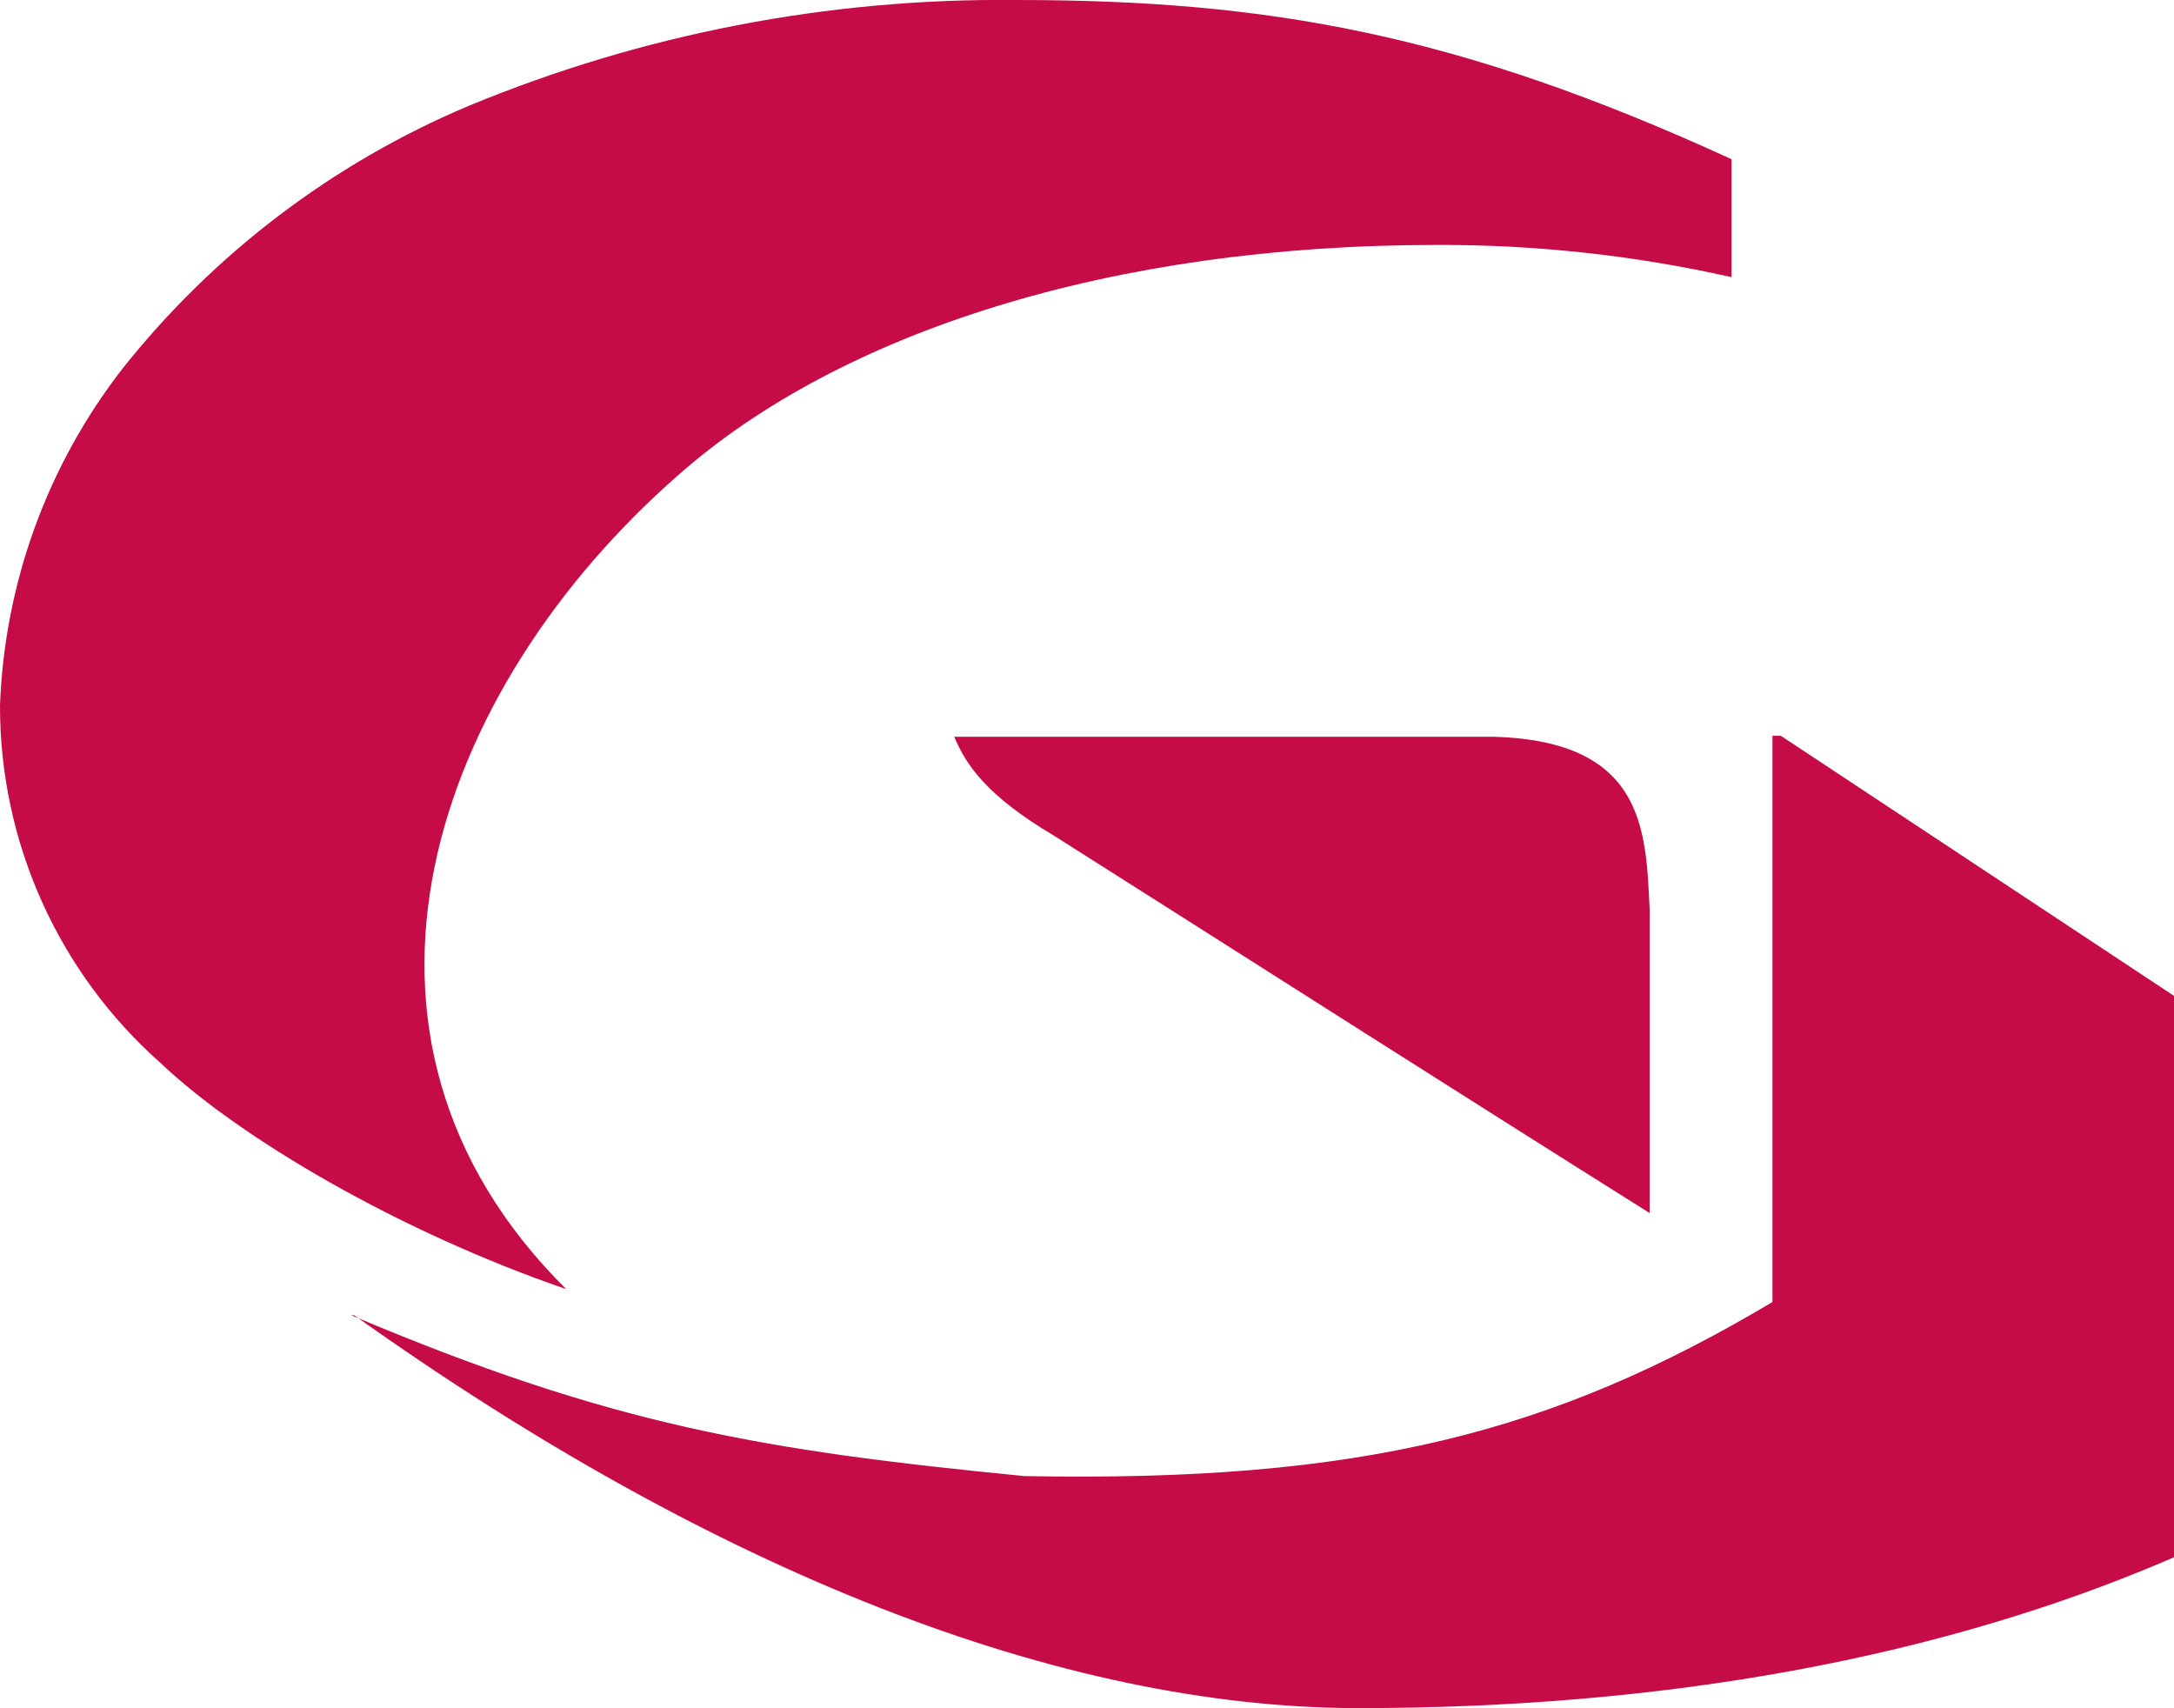
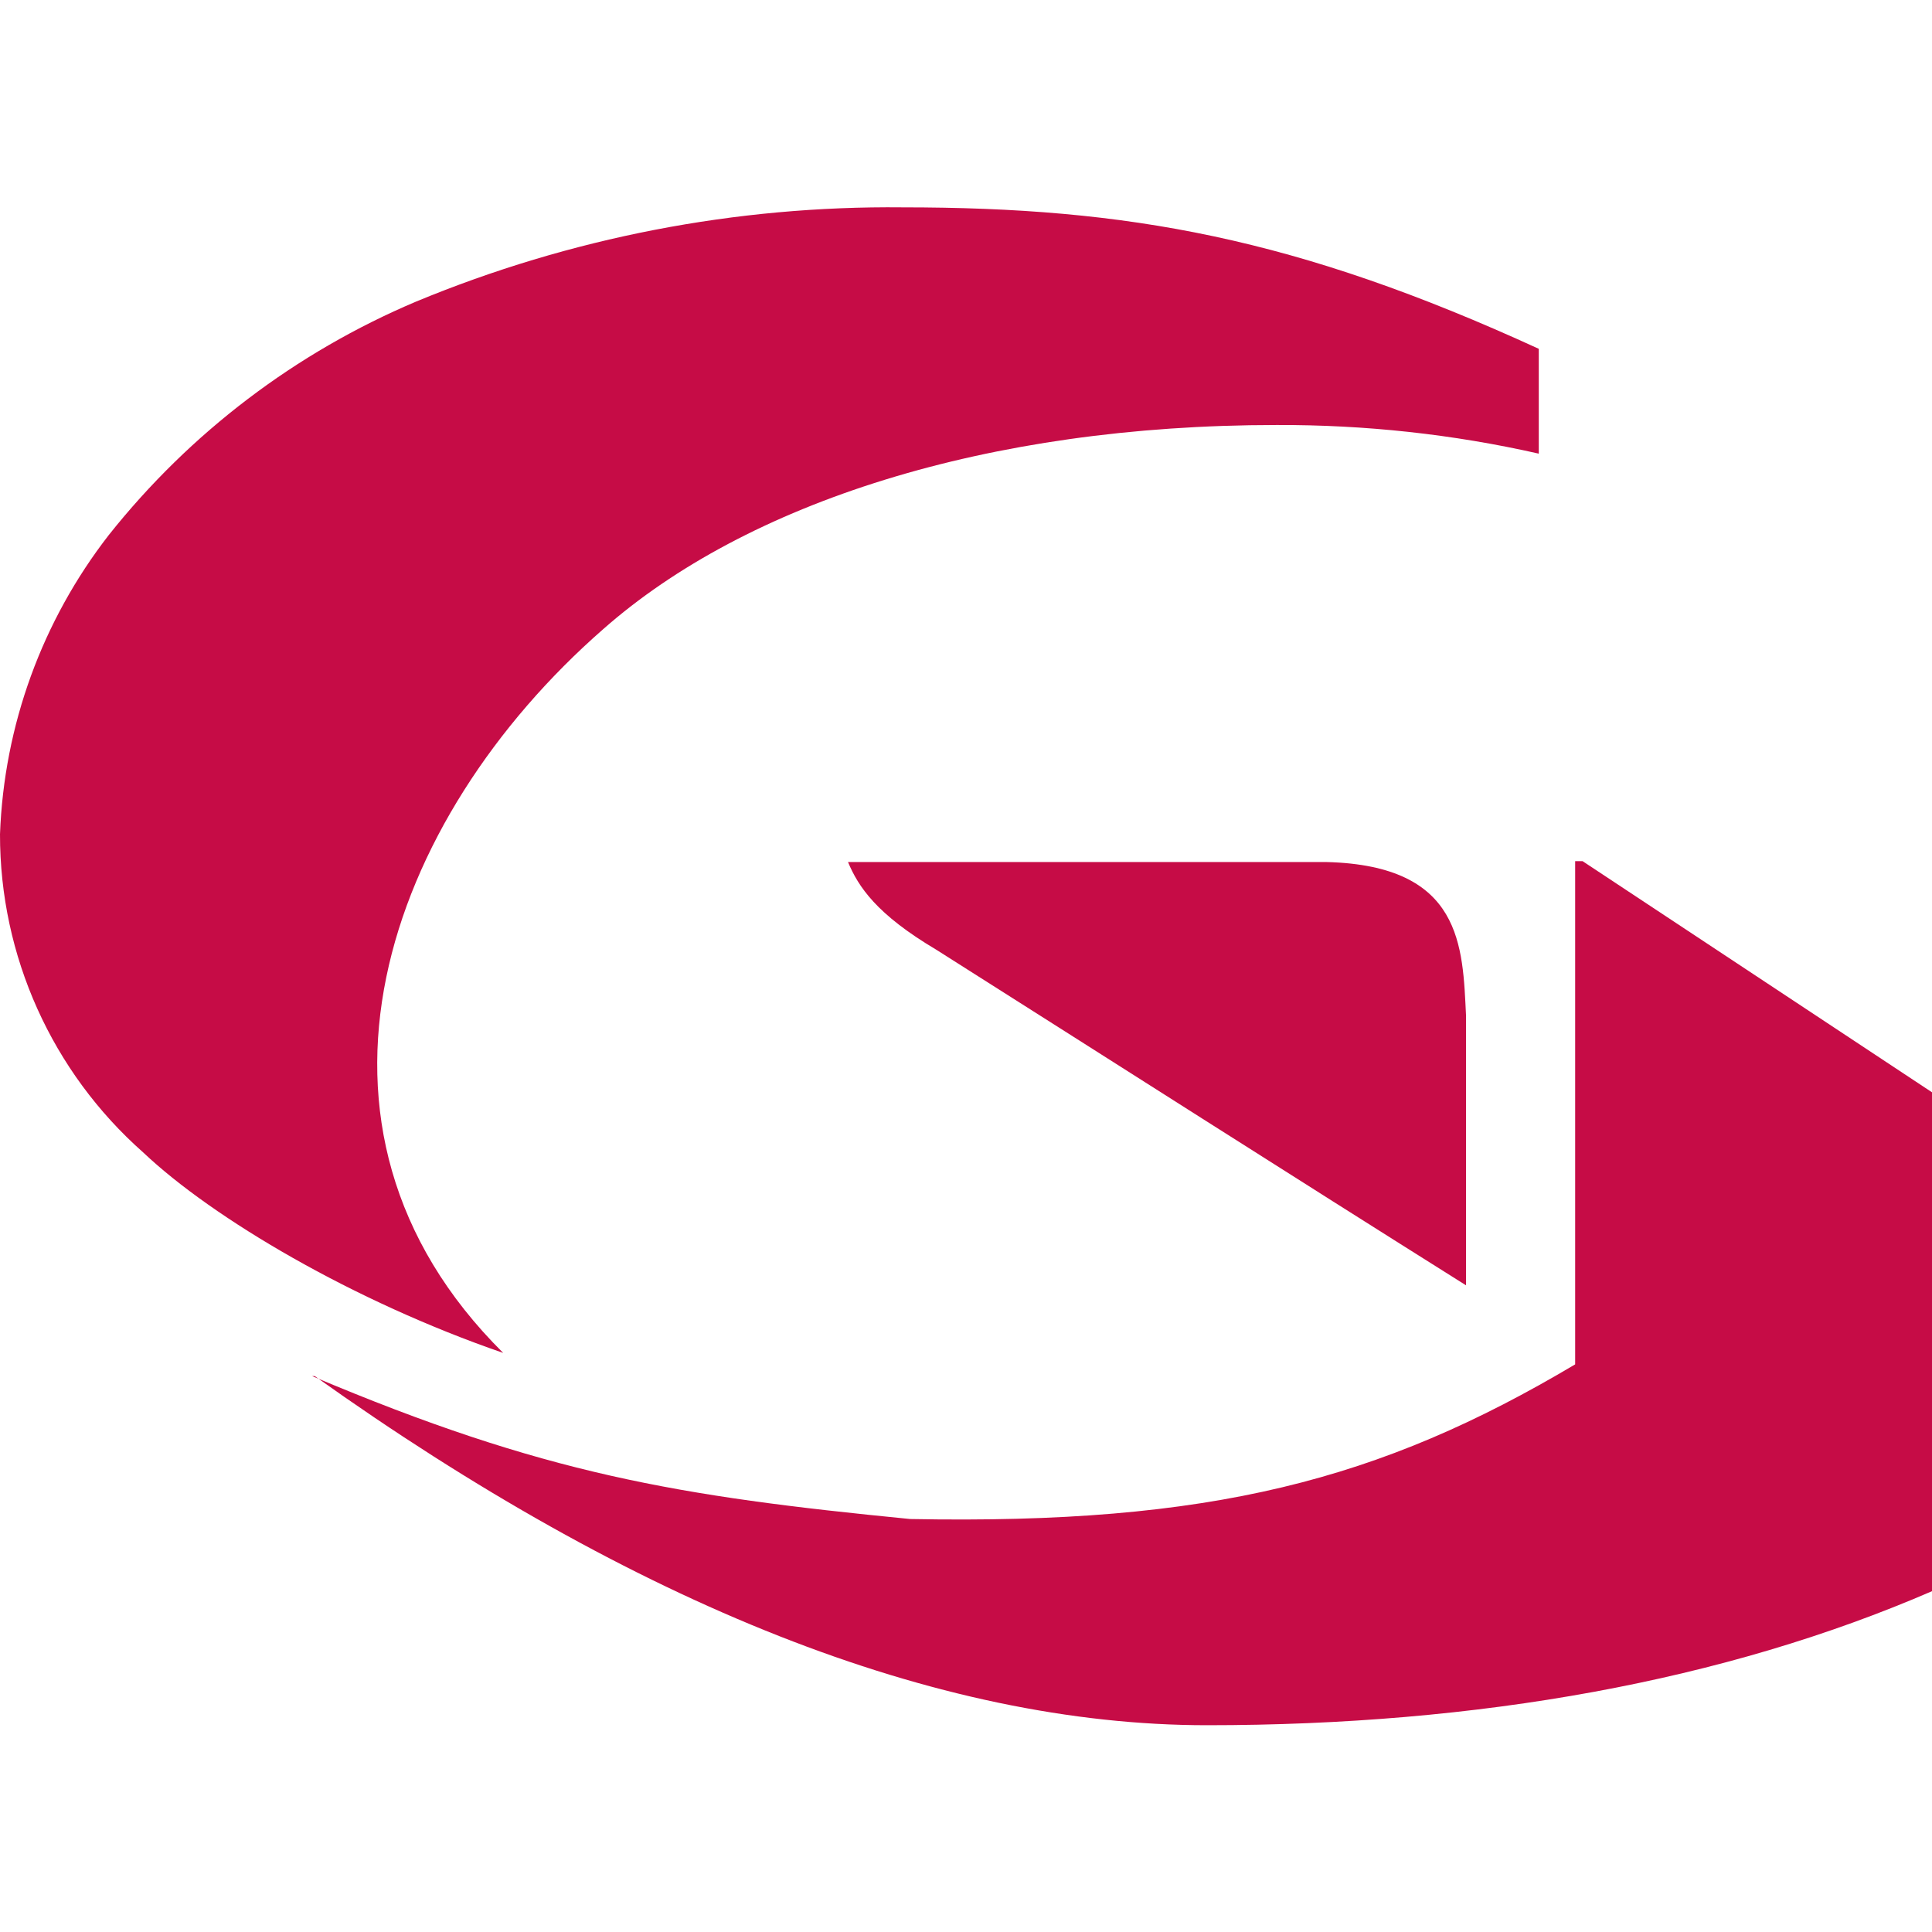
- <svg xmlns="http://www.w3.org/2000/svg" viewBox="0 0 67.46 52.97">
-   <path fill="#c60c46" fill-rule="evenodd" d="M53.73 8.6a41 41 0 0 0-9.15-1c-10.13 0-18.52 2.72-23.52 7.13C13.49 21.35 9.6 32.1 17.57 40 12.34 38.2 7.43 35.3 5 33a14.79 14.79 0 0 1-5-11.11 18.12 18.12 0 0 1 3.8-10.45 27.2 27.2 0 0 1 10.73-8.15A43.22 43.22 0 0 1 31.52 0c7.85 0 13.75 1.06 22.21 4.94Z" />
-   <path fill="#c60c46" fill-rule="evenodd" d="M51.19 28.23v9.41c-6.19-3.89-12.33-7.81-18.5-11.72-2.09-1.24-2.72-2.2-3.08-3.06h16.71c4.75.12 4.75 2.95 4.87 5.37" />
-   <path fill="#c60c46" fill-rule="evenodd" d="M67.46 30.9v17.42C60.21 51.46 51.62 53 42.15 53c-9.22 0-20-4.24-31.16-12.19h-.09C19 44.23 23.64 45 31.78 45.8c10.48.2 16.41-1.35 23.22-5.4V22.83h.26l12.2 8.07" />
+ <svg xmlns="http://www.w3.org/2000/svg" viewBox="0 0 67.46 67.46">
+   <path fill="#c60c46" fill-rule="evenodd" d="M53.73 15.84c-3-.68-6.07-1.01-9.15-1-10.13 0-18.52 2.72-23.52 7.13-7.57 6.62-11.46 17.37-3.49 25.27-5.23-1.8-10.14-4.7-12.57-7a14.8 14.8 0 0 1-5-11.11c.14-3.8 1.47-7.45 3.8-10.45a27.25 27.25 0 0 1 10.73-8.15 43.21 43.21 0 0 1 16.99-3.29c7.85 0 13.75 1.06 22.21 4.94v3.66Z" />
+   <path fill="#c60c46" fill-rule="evenodd" d="M51.19 35.47v9.41c-6.19-3.89-12.33-7.81-18.5-11.72-2.09-1.24-2.72-2.2-3.08-3.06h16.71c4.75.12 4.75 2.95 4.87 5.37" />
+   <path fill="#c60c46" fill-rule="evenodd" d="M67.46 38.14v17.42c-7.25 3.14-15.84 4.68-25.31 4.68s-20-4.24-31.16-12.19h-.09c8.1 3.42 12.74 4.19 20.88 4.99 10.48.2 16.41-1.35 23.22-5.4V30.07h.26l12.2 8.07" />
</svg>
